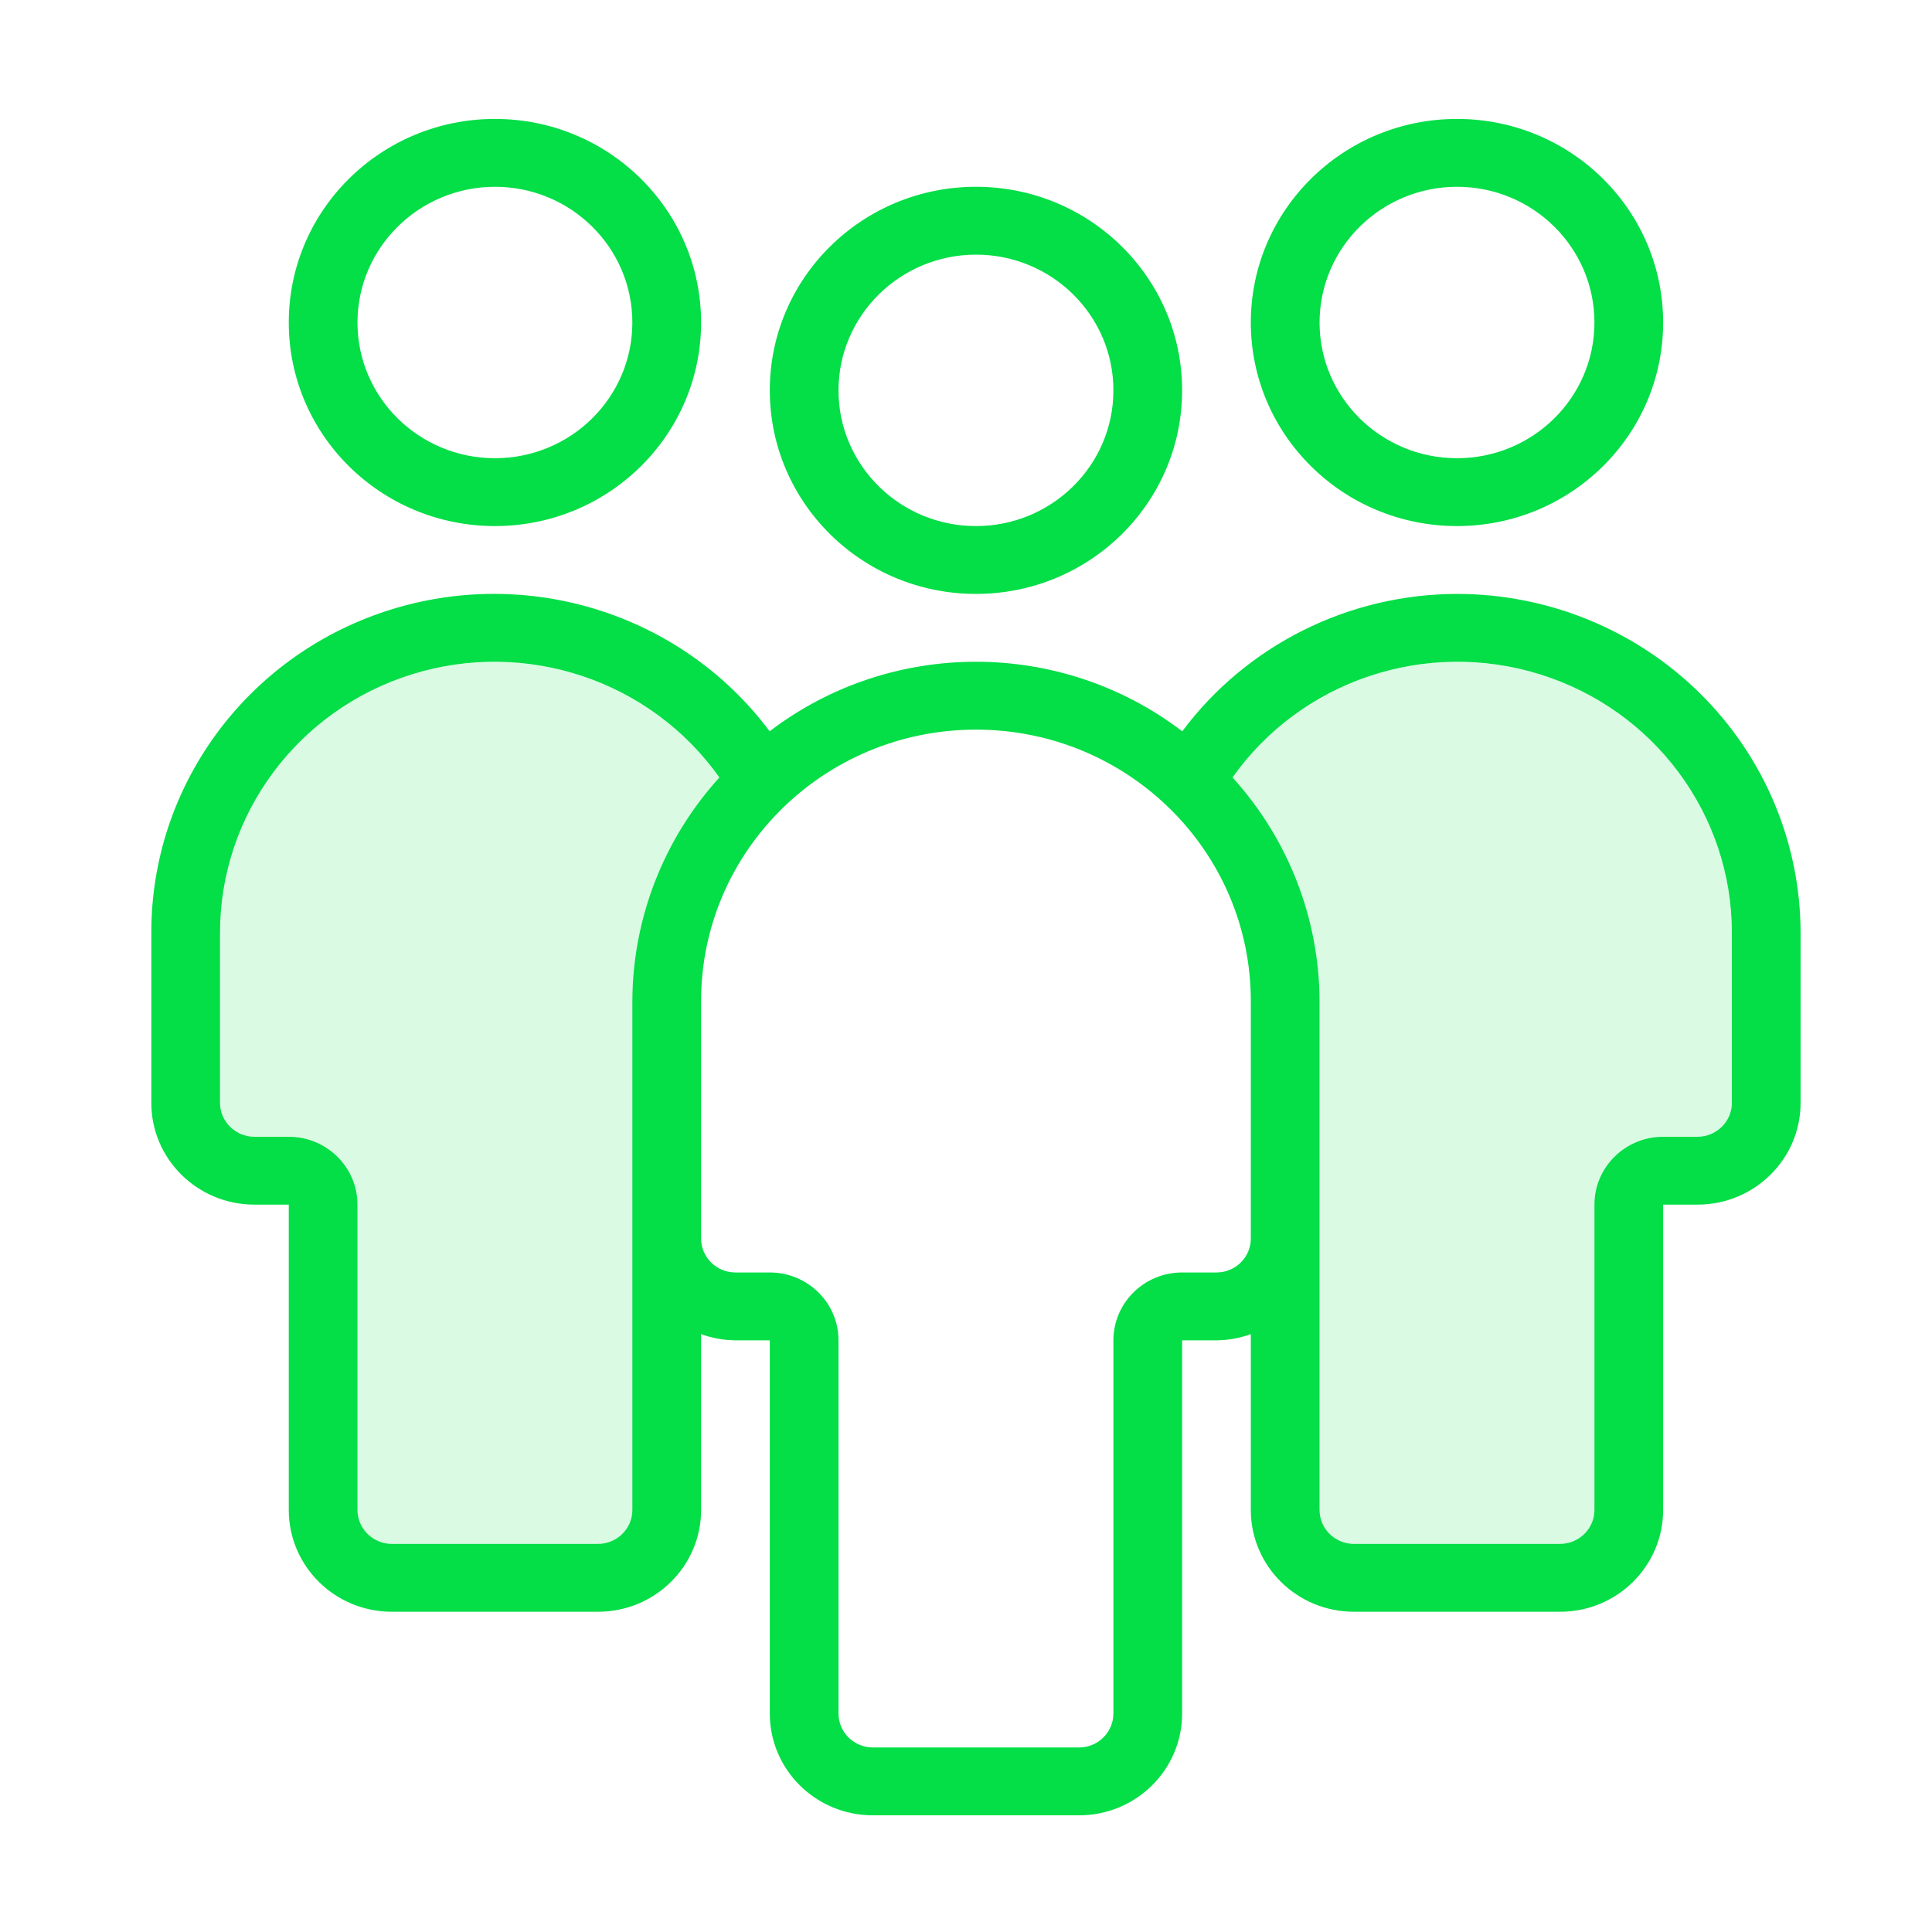
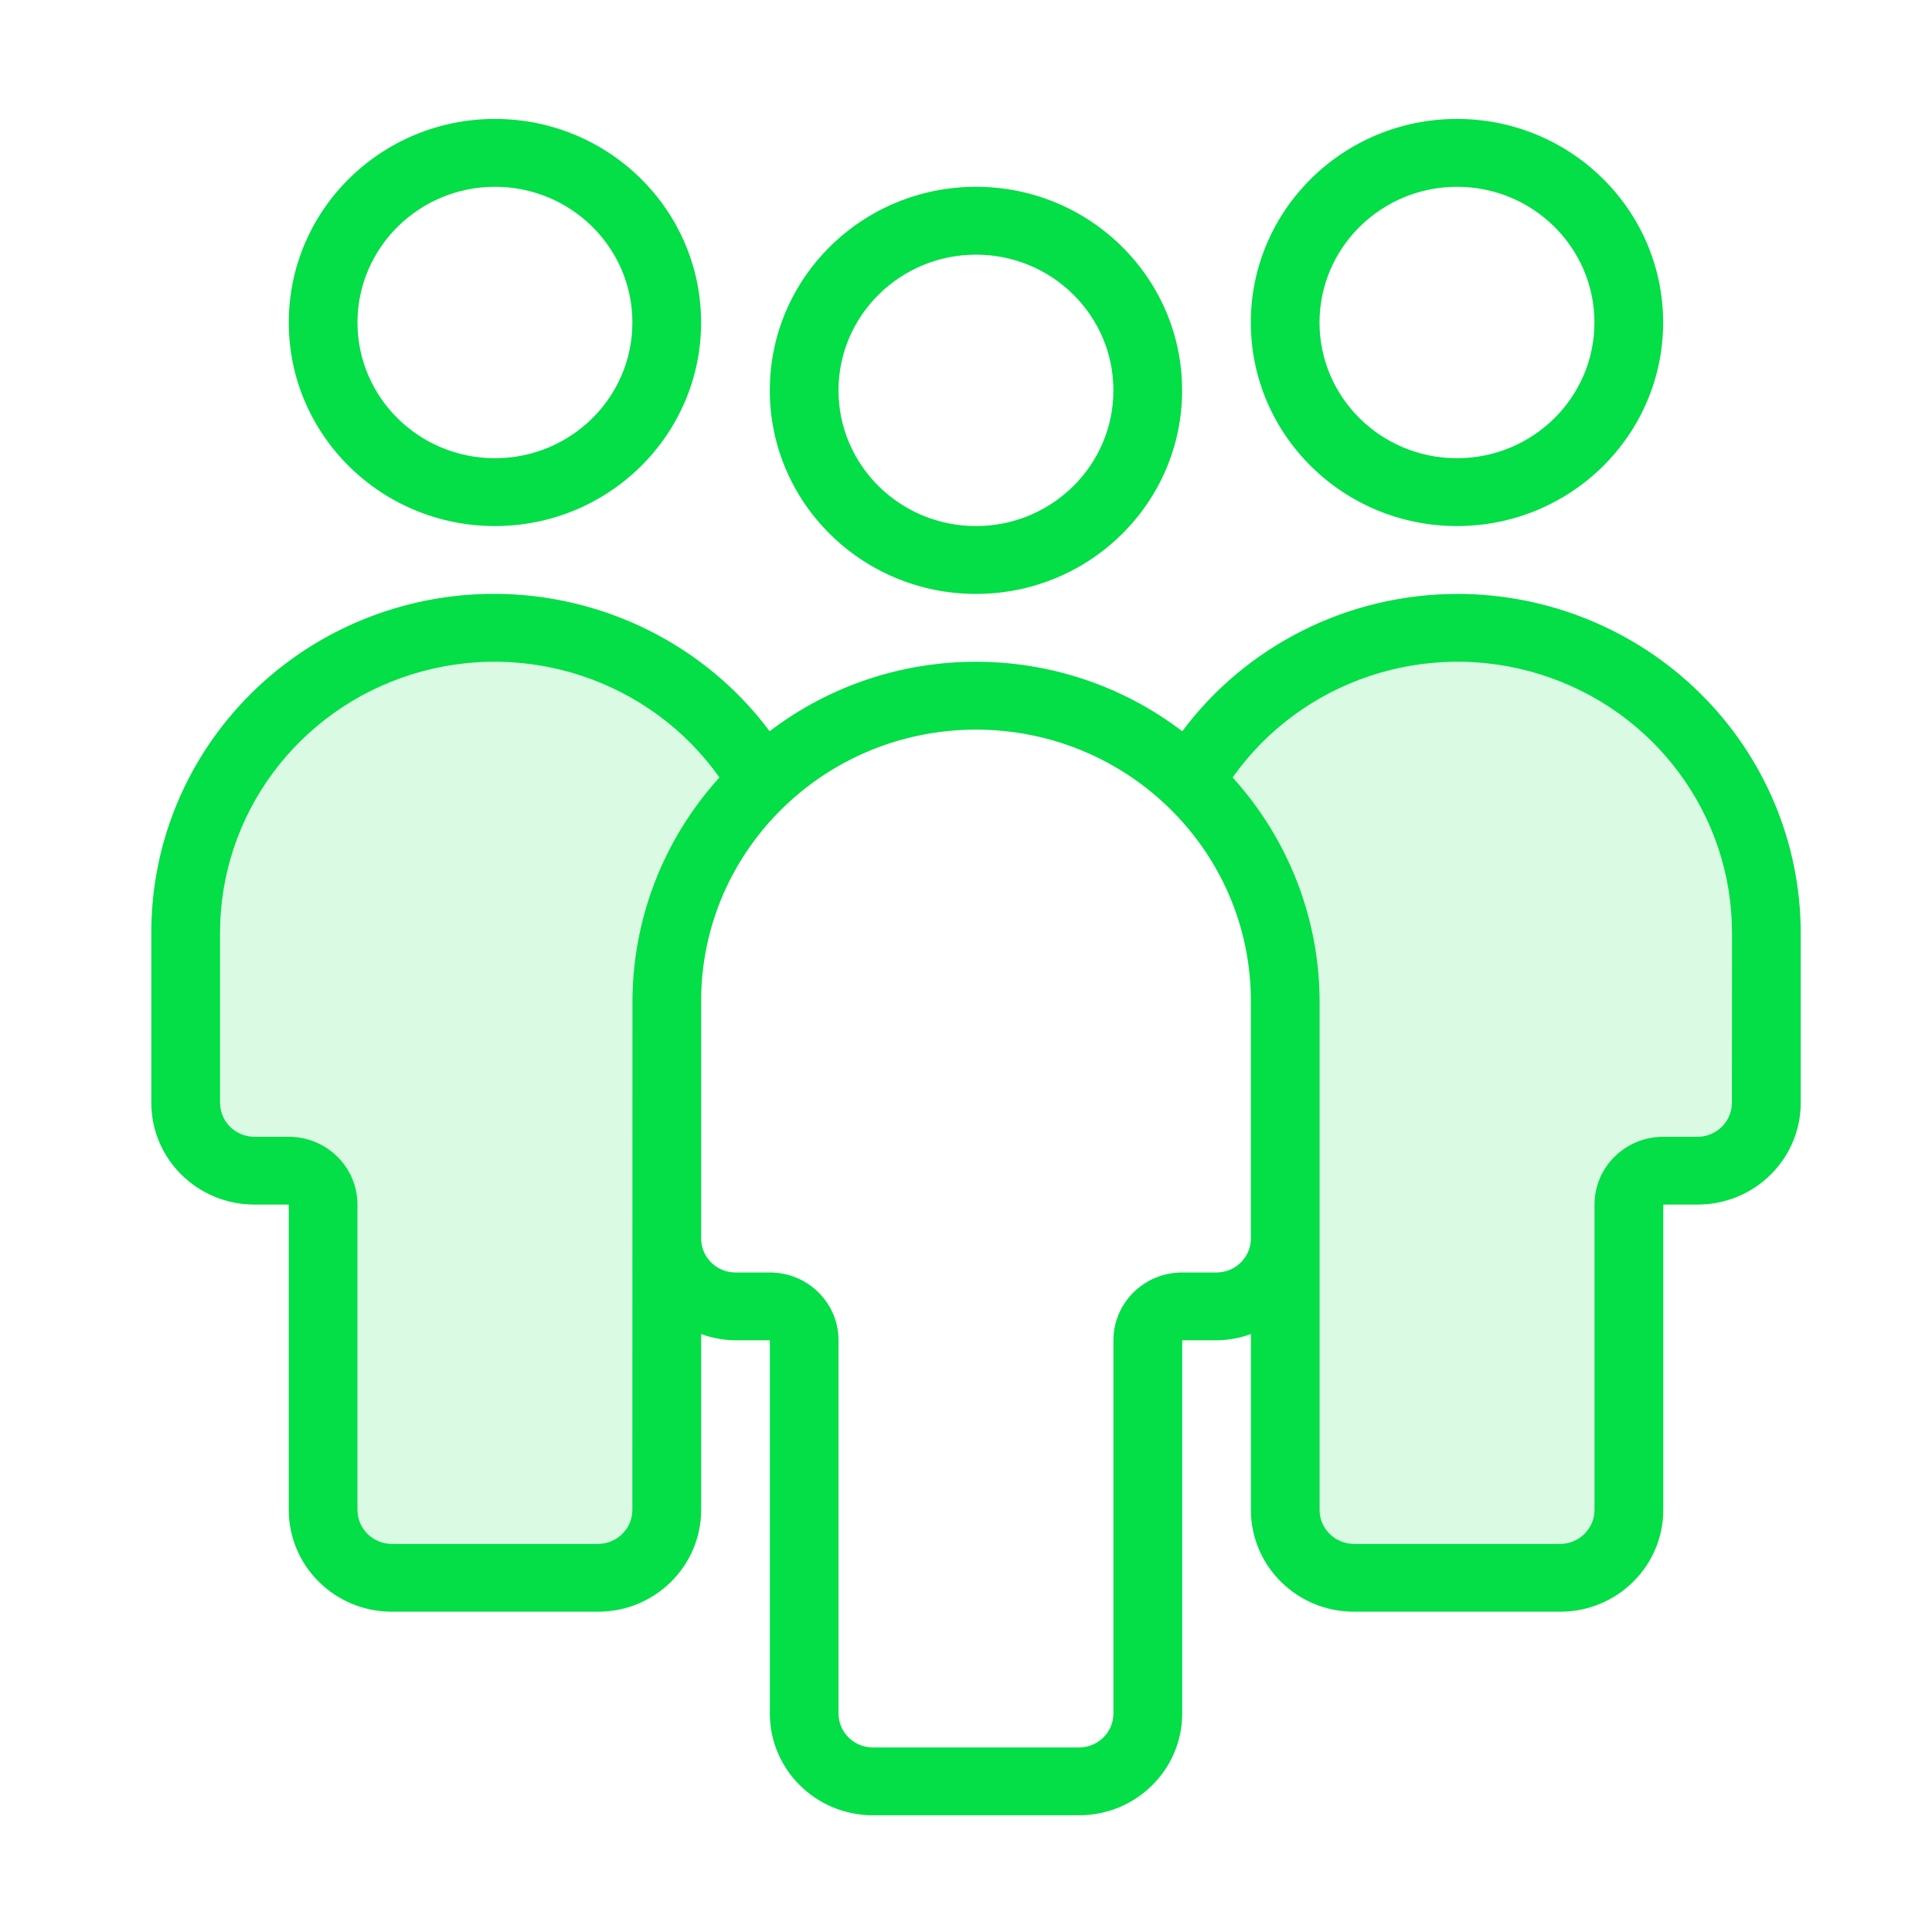
- <svg xmlns="http://www.w3.org/2000/svg" width="41px" height="41px" viewBox="0 0 41 41" version="1.1">
-   <g id="Page-1" stroke="none" stroke-width="1" fill="none" fill-rule="evenodd">
-     <g id="Wunder-Careers-04-Cultures" transform="translate(-584, -1295)" fill="#04DE47">
-       <g id="Team-Spirit-Copy" transform="translate(208, 1007)">
-         <g id="Enginiering-Copy-6" transform="translate(351, 68)">
-           <g id="Group-18" transform="translate(25.21127, 220.5239)">
-             <g id="group" transform="translate(3, 2)">
-               <path d="M10.208,29.52 C10.208,29.917 9.882,30.239 9.479,30.24 L5.104,30.24 C4.702,30.239 4.376,29.917 4.375,29.52 L4.375,23.04 C4.375,22.245 3.722,21.6 2.917,21.6 L2.188,21.6 C1.785,21.599 1.459,21.277 1.458,20.88 L1.458,17.28 C1.454,14.768 3.102,12.544 5.528,11.787 C7.954,11.03 10.597,11.916 12.055,13.975 C10.871,15.28 10.214,16.968 10.208,18.72 L10.208,29.52 Z" id="Path" opacity="0.15" />
-               <path d="M33.542,20.88 C33.541,21.277 33.215,21.599 32.812,21.6 L32.083,21.6 C31.278,21.6 30.625,22.245 30.625,23.04 L30.625,29.52 C30.624,29.917 30.298,30.239 29.896,30.24 L25.521,30.24 C25.118,30.239 24.792,29.917 24.792,29.52 L24.792,18.72 C24.786,16.968 24.129,15.28 22.945,13.975 C24.403,11.916 27.046,11.03 29.472,11.787 C31.898,12.544 33.546,14.768 33.542,17.28 L33.542,20.88 Z" id="Path" opacity="0.15" />
-               <path d="M17.5,10.08 C19.916,10.08 21.875,8.146 21.875,5.76 C21.875,3.374 19.916,1.44 17.5,1.44 C15.084,1.44 13.125,3.374 13.125,5.76 C13.125,8.146 15.084,10.08 17.5,10.08 Z M17.5,2.88 C19.111,2.88 20.417,4.169 20.417,5.76 C20.417,7.351 19.111,8.64 17.5,8.64 C15.889,8.64 14.583,7.351 14.583,5.76 C14.585,4.17 15.89,2.882 17.5,2.88 Z" id="Shape" fill-rule="nonzero" />
-               <path d="M27.708,8.64 C30.125,8.64 32.083,6.706 32.083,4.32 C32.083,1.934 30.125,1.4609241e-16 27.708,0 C25.292,-1.4609241e-16 23.333,1.934 23.333,4.32 C23.333,6.706 25.292,8.64 27.708,8.64 Z M27.708,1.44 C29.319,1.44 30.625,2.729 30.625,4.32 C30.625,5.911 29.319,7.2 27.708,7.2 C26.098,7.2 24.792,5.911 24.792,4.32 C24.794,2.73 26.098,1.442 27.708,1.44 Z" id="Shape" fill-rule="nonzero" />
-               <path d="M7.292,8.64 C9.708,8.64 11.667,6.706 11.667,4.32 C11.667,1.934 9.708,1.4609241e-16 7.292,0 C4.875,-1.4609241e-16 2.917,1.934 2.917,4.32 C2.917,6.706 4.875,8.64 7.292,8.64 Z M7.292,1.44 C8.902,1.44 10.208,2.729 10.208,4.32 C10.208,5.911 8.902,7.2 7.292,7.2 C5.681,7.2 4.375,5.911 4.375,4.32 C4.377,2.73 5.682,1.442 7.292,1.44 Z" id="Shape" fill-rule="nonzero" />
-               <path d="M27.708,10.08 C25.407,10.084 23.244,11.166 21.878,12.995 L21.88,12.997 C19.3,11.027 15.699,11.027 13.119,12.997 L13.121,12.994 C11.254,10.497 7.973,9.468 4.988,10.443 C2.003,11.417 -0.009,14.176 -1.29526245e-15,17.28 L-1.29526245e-15,20.88 C-1.14730613e-15,22.073 0.979,23.04 2.188,23.04 L2.917,23.04 L2.917,29.52 C2.917,30.713 3.896,31.68 5.104,31.68 L9.479,31.68 C10.687,31.68 11.667,30.713 11.667,29.52 L11.667,25.788 C11.9,25.873 12.147,25.918 12.396,25.92 L13.125,25.92 L13.125,33.84 C13.125,35.033 14.104,36 15.312,36 L19.688,36 C20.896,36 21.875,35.033 21.875,33.84 L21.875,25.92 L22.604,25.92 C22.853,25.918 23.1,25.873 23.333,25.788 L23.333,29.52 C23.333,30.713 24.313,31.68 25.521,31.68 L29.896,31.68 C31.104,31.68 32.083,30.713 32.083,29.52 L32.083,23.04 L32.812,23.04 C34.021,23.04 35,22.073 35,20.88 L35,17.28 C35,15.37 34.232,13.539 32.864,12.189 C31.497,10.839 29.642,10.08 27.708,10.08 Z M10.208,29.52 C10.208,29.917 9.882,30.239 9.479,30.24 L5.104,30.24 C4.702,30.239 4.376,29.917 4.375,29.52 L4.375,23.04 C4.375,22.245 3.722,21.6 2.917,21.6 L2.188,21.6 C1.785,21.599 1.459,21.277 1.458,20.88 L1.458,17.28 C1.454,14.768 3.102,12.544 5.528,11.787 C7.954,11.03 10.597,11.916 12.055,13.975 C10.871,15.28 10.214,16.968 10.208,18.72 L10.208,29.52 Z M22.604,24.48 L21.875,24.48 C21.07,24.48 20.417,25.125 20.417,25.92 L20.417,33.84 C20.416,34.237 20.09,34.56 19.688,34.56 L15.312,34.56 C14.91,34.56 14.584,34.237 14.583,33.84 L14.583,25.92 C14.583,25.125 13.93,24.48 13.125,24.48 L12.396,24.48 C11.993,24.48 11.667,24.157 11.667,23.76 L11.667,18.72 C11.667,15.539 14.278,12.96 17.5,12.96 C20.722,12.96 23.333,15.539 23.333,18.72 L23.333,23.76 C23.333,24.157 23.007,24.48 22.604,24.48 Z M33.542,20.88 C33.541,21.277 33.215,21.599 32.812,21.6 L32.083,21.6 C31.278,21.6 30.625,22.245 30.625,23.04 L30.625,29.52 C30.624,29.917 30.298,30.239 29.896,30.24 L25.521,30.24 C25.118,30.239 24.792,29.917 24.792,29.52 L24.792,18.72 C24.786,16.968 24.129,15.28 22.945,13.975 C24.403,11.916 27.046,11.03 29.472,11.787 C31.898,12.544 33.546,14.768 33.542,17.28 L33.542,20.88 Z" id="Shape" fill-rule="nonzero" />
-             </g>
-           </g>
-         </g>
-       </g>
+ <svg xmlns="http://www.w3.org/2000/svg" height="41" viewBox="0 0 41 41" width="41">
+   <g fill="#04de47" fill-rule="evenodd" transform="translate(3.211268 2.523944)">
+     <path d="m10.208 29.52c-.001.397-.327.719-.729.72h-4.375c-.402-.001-.729-.323-.729-.72v-6.48c0-.795-.653-1.44-1.458-1.44h-.729c-.402-.001-.729-.323-.729-.72v-3.6c-.004-2.512 1.644-4.736 4.07-5.493 2.426-.757 5.069.129 6.527 2.188-1.184 1.305-1.841 2.993-1.846 4.745z" opacity=".15" />
+     <path d="m33.542 20.88c-.001.397-.327.719-.729.72h-.729c-.805 0-1.458.645-1.458 1.44v6.48c-.001.397-.327.719-.729.72h-4.375c-.402-.001-.729-.323-.729-.72v-10.8c-.005-1.752-.662-3.44-1.846-4.745 1.458-2.059 4.101-2.945 6.527-2.188 2.426.757 4.074 2.981 4.07 5.493z" opacity=".15" />
+     <g fill-rule="nonzero">
+       <path d="m17.5 10.08c2.416 0 4.375-1.934 4.375-4.32s-1.959-4.32-4.375-4.32-4.375 1.934-4.375 4.32 1.959 4.32 4.375 4.32zm0-7.2c1.611 0 2.917 1.289 2.917 2.88s-1.306 2.88-2.917 2.88-2.917-1.289-2.917-2.88c.002-1.59 1.307-2.878 2.917-2.88z" />
+       <path d="m27.708 8.64c2.416 0 4.375-1.934 4.375-4.32s-1.959-4.32-4.375-4.32c-2.416 0-4.375 1.934-4.375 4.32s1.959 4.32 4.375 4.32zm0-7.2c1.611 0 2.917 1.289 2.917 2.88s-1.306 2.88-2.917 2.88c-1.611 0-2.917-1.289-2.917-2.88.002-1.59 1.307-2.878 2.917-2.88z" />
+       <path d="m7.292 8.64c2.416 0 4.375-1.934 4.375-4.32s-1.959-4.32-4.375-4.32-4.375 1.934-4.375 4.32 1.959 4.32 4.375 4.32zm0-7.2c1.611 0 2.917 1.289 2.917 2.88s-1.306 2.88-2.917 2.88-2.917-1.289-2.917-2.88c.002-1.59 1.307-2.878 2.917-2.88z" />
+       <path d="m27.708 10.08c-2.301.004-4.465 1.086-5.83 2.915l.002.001c-2.58-1.969-6.181-1.969-8.761 0l.002-.002c-1.867-2.497-5.149-3.527-8.133-2.552-2.985.975-4.997 3.733-4.988 6.837v3.6c0 1.193.979 2.16 2.188 2.16h.729v6.48c0 1.193.979 2.16 2.188 2.16h4.375c1.208 0 2.188-.967 2.188-2.16v-3.732c.234.085.48.13.729.132h.729v7.92c0 1.193.979 2.16 2.188 2.16h4.375c1.208 0 2.188-.967 2.188-2.16v-7.92h.729c.249-.002.496-.047.729-.132v3.732c0 1.193.979 2.16 2.188 2.16h4.375c1.208 0 2.188-.967 2.188-2.16v-6.48h.729c1.208 0 2.188-.967 2.188-2.16v-3.6c0-1.91-.768-3.741-2.136-5.091-1.367-1.35-3.222-2.109-5.156-2.109zm-17.5 19.44c-.001.397-.327.719-.729.72h-4.375c-.402-.001-.729-.323-.729-.72v-6.48c0-.795-.653-1.44-1.458-1.44h-.729c-.402-.001-.729-.323-.729-.72v-3.6c-.004-2.512 1.644-4.736 4.07-5.493 2.426-.757 5.069.129 6.527 2.188-1.184 1.305-1.841 2.993-1.846 4.745zm12.396-5.04h-.729c-.805 0-1.458.645-1.458 1.44v7.92c-0.0.397-.327.72-.729.72h-4.375c-.403-0-.729-.323-.729-.72v-7.92c0-.795-.653-1.44-1.458-1.44h-.729c-.403-0-.729-.323-.729-.72v-5.04c0-3.181 2.612-5.76 5.833-5.76s5.833 2.579 5.833 5.76v5.04c-0.0.397-.327.72-.729.72zm10.938-3.6c-.001.397-.327.719-.729.72h-.729c-.805 0-1.458.645-1.458 1.44v6.48c-.001.397-.327.719-.729.72h-4.375c-.402-.001-.729-.323-.729-.72v-10.8c-.005-1.752-.662-3.44-1.846-4.745 1.458-2.059 4.101-2.945 6.527-2.188 2.426.757 4.074 2.981 4.07 5.493z" />
    </g>
  </g>
</svg>
